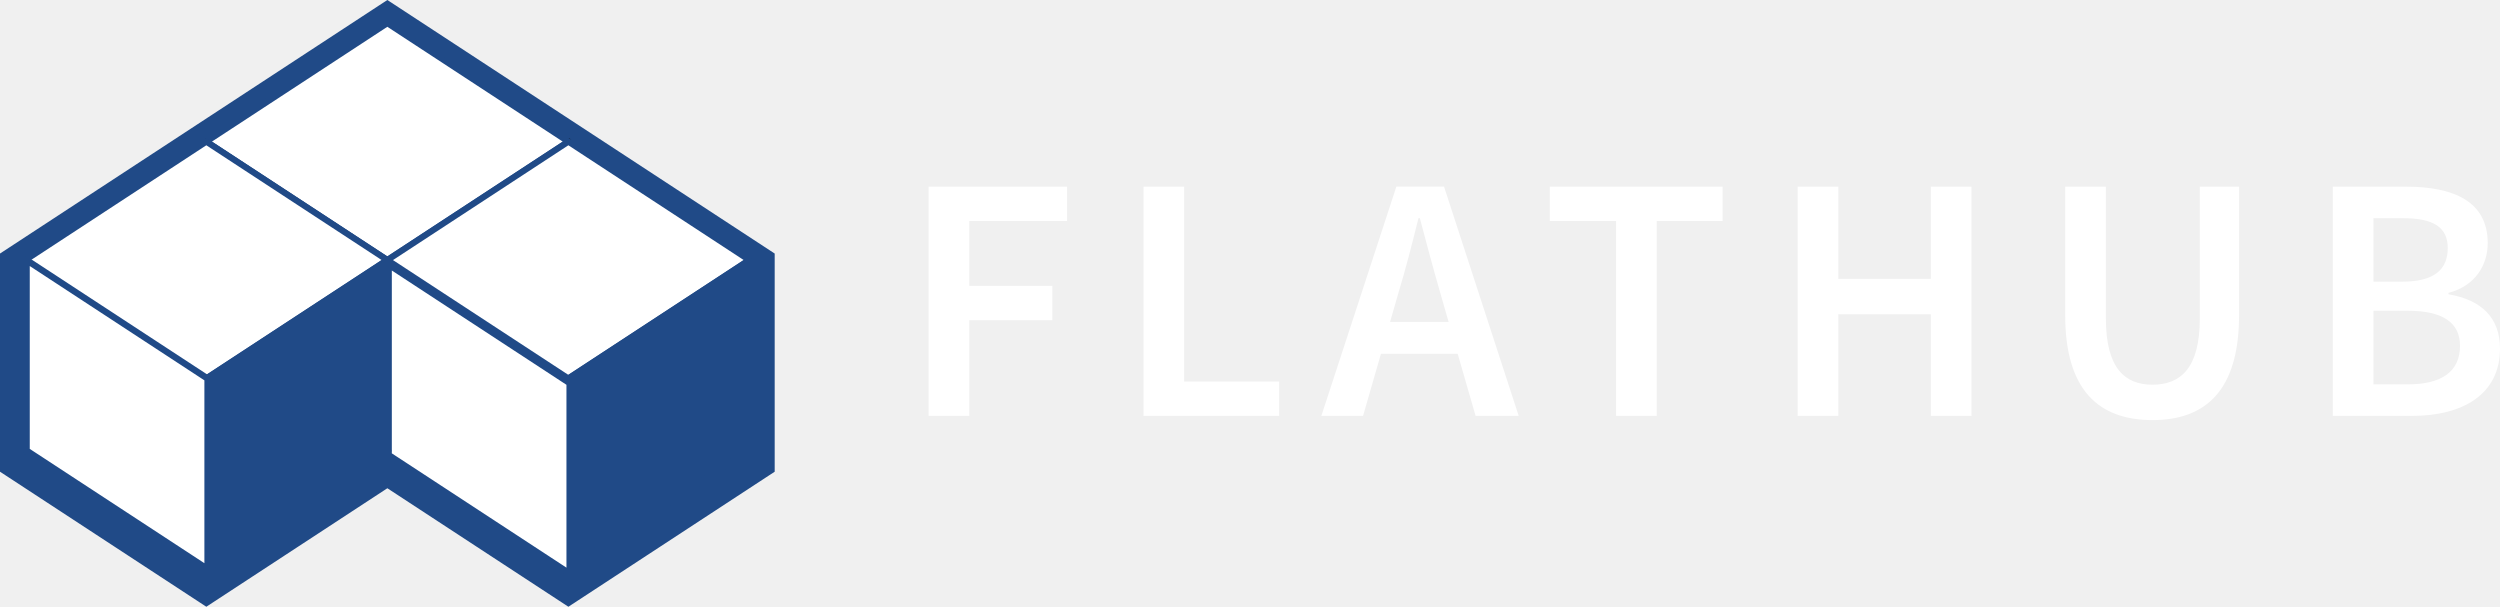
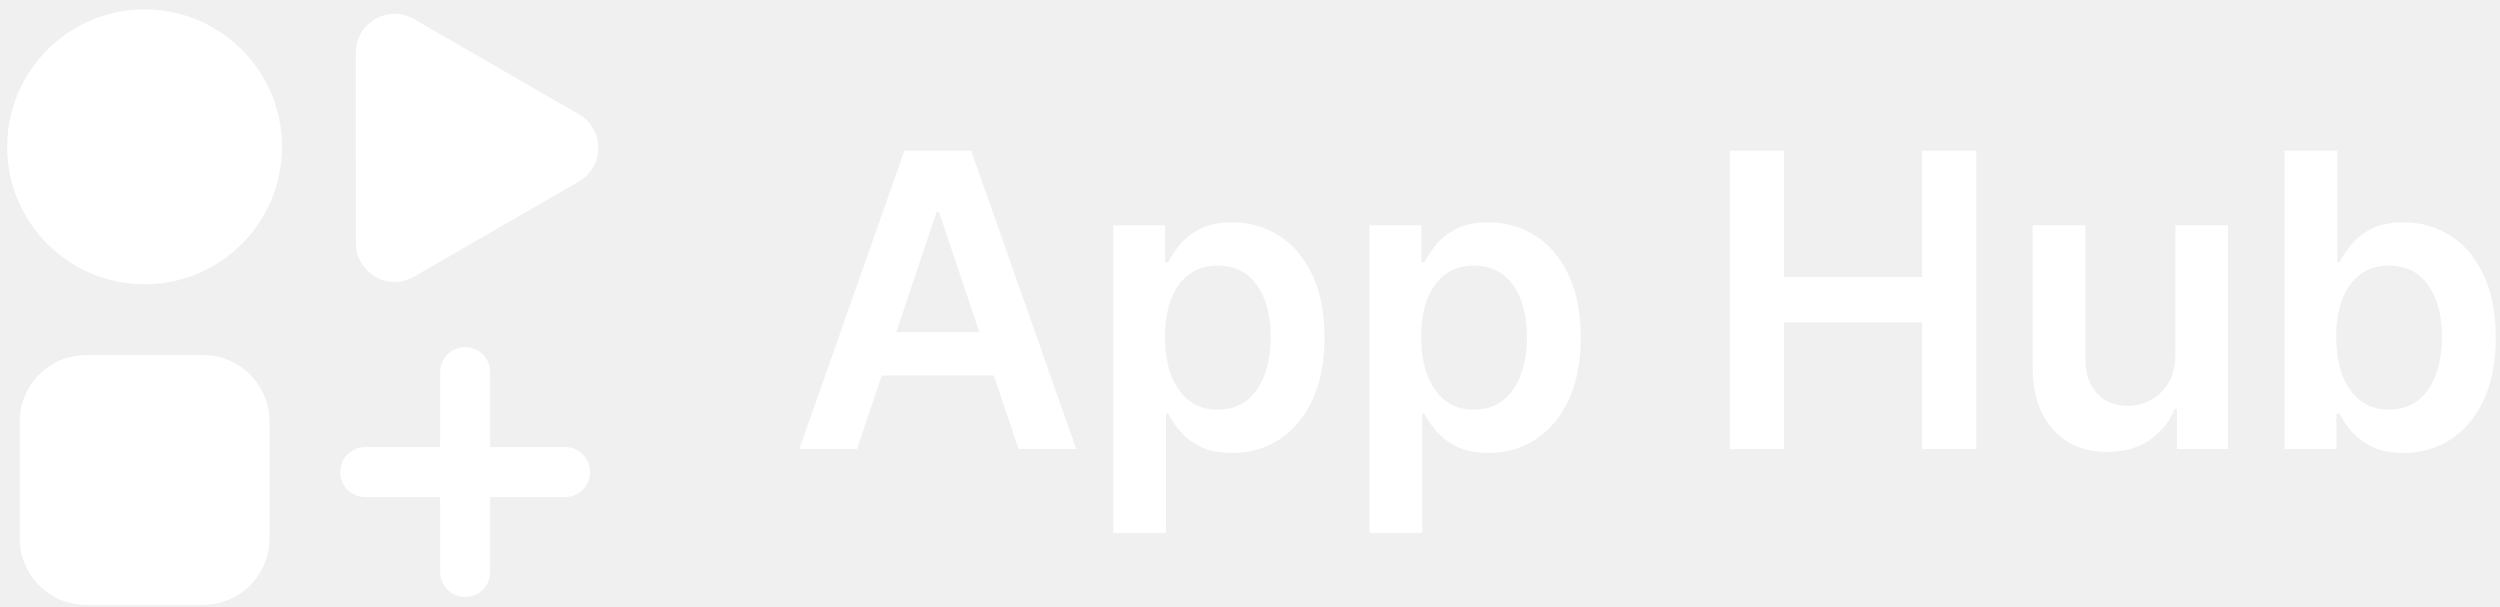
<svg xmlns="http://www.w3.org/2000/svg" width="112.129" height="27.213" viewBox="0 0 112.129 27.213" version="1.1" id="svg849">
-   <defs id="defs843" />
+   <defs id="defs843">
+     </defs>
  <g id="layer1" transform="translate(-4.194322,-354.5444)">
-     <g id="g4539" transform="translate(0,-0.9999522)">
-       <g style="stroke-width:0.777" id="g10674" transform="matrix(0.2432347,0,0,0.2446403,-186.6446,153.7986)">
-         <path style="color:#000000;clip-rule:nonzero;display:inline;overflow:visible;visibility:visible;opacity:1;isolation:auto;mix-blend-mode:normal;color-interpolation:sRGB;color-interpolation-filters:linearRGB;solid-color:#000000;solid-opacity:1;fill:#204a87;fill-opacity:1;fill-rule:nonzero;stroke:#204a87;stroke-width:9.325;stroke-linecap:square;stroke-linejoin:miter;stroke-miterlimit:4;stroke-dasharray:none;stroke-dashoffset:0;stroke-opacity:1;marker:none;marker-start:none;marker-mid:none;marker-end:none;paint-order:normal;color-rendering:auto;image-rendering:auto;shape-rendering:auto;text-rendering:auto;enable-background:accumulate" d="m 856.014,830.226 -66.764,43.449 v 34.94 l 33.382,21.723 33.379,-21.723 v -0.005 l 0.003,0.003 33.382,21.726 33.379,-21.723 v -34.94 z" id="path10642" />
-         <g id="g10652" transform="matrix(0.5022155,0,0,0.5063671,429.632,432.9046)" style="stroke-width:0.587">
-           <rect transform="matrix(0.8401933,0.5422871,-0.8401933,0.5422871,0,0)" ry="0" rx="0" y="279.426" x="1289.908" height="79.11" width="79.11" id="rect10644" style="color:#000000;clip-rule:nonzero;display:inline;overflow:visible;visibility:visible;opacity:1;isolation:auto;mix-blend-mode:normal;color-interpolation:sRGB;color-interpolation-filters:linearRGB;solid-color:#000000;solid-opacity:1;fill:#204a87;fill-opacity:1;fill-rule:nonzero;stroke:#204a87;stroke-width:2.461;stroke-linecap:square;stroke-linejoin:round;stroke-miterlimit:4;stroke-dasharray:none;stroke-dashoffset:0;stroke-opacity:1;marker:none;marker-start:none;marker-mid:none;marker-end:none;paint-order:normal;color-rendering:auto;image-rendering:auto;shape-rendering:auto;text-rendering:auto;enable-background:accumulate" />
-           <path id="path10648" d="m 915.468,824.93 -5e-5,69 -66.468,42.901 5e-5,-69 z" style="color:#000000;clip-rule:nonzero;display:inline;overflow:visible;visibility:visible;opacity:1;isolation:auto;mix-blend-mode:normal;color-interpolation:sRGB;color-interpolation-filters:linearRGB;solid-color:#000000;solid-opacity:1;fill:#204a87;fill-opacity:1;fill-rule:nonzero;stroke:#000000;stroke-width:2.349;stroke-linecap:square;stroke-linejoin:round;stroke-miterlimit:4;stroke-dasharray:none;stroke-dashoffset:0;stroke-opacity:1;marker:none;marker-start:none;marker-mid:none;marker-end:none;paint-order:normal;color-rendering:auto;image-rendering:auto;shape-rendering:auto;text-rendering:auto;enable-background:accumulate" />
-           <path style="color:#000000;clip-rule:nonzero;display:inline;overflow:visible;visibility:visible;opacity:1;isolation:auto;mix-blend-mode:normal;color-interpolation:sRGB;color-interpolation-filters:linearRGB;solid-color:#000000;solid-opacity:1;fill:#ffffff;fill-opacity:1;fill-rule:nonzero;stroke:#000000;stroke-width:2.349;stroke-linecap:square;stroke-linejoin:round;stroke-miterlimit:4;stroke-dasharray:none;stroke-dashoffset:0;stroke-opacity:1;marker:none;marker-start:none;marker-mid:none;marker-end:none;paint-order:normal;color-rendering:auto;image-rendering:auto;shape-rendering:auto;text-rendering:auto;enable-background:accumulate" d="m 783,824.93 5e-5,69 66.468,42.901 -5e-5,-69 z" id="path10650" />
-           <rect style="color:#000000;clip-rule:nonzero;display:inline;overflow:visible;visibility:visible;opacity:1;isolation:auto;mix-blend-mode:normal;color-interpolation:sRGB;color-interpolation-filters:linearRGB;solid-color:#000000;solid-opacity:1;fill:#ffffff;fill-opacity:1;fill-rule:nonzero;stroke:#204a87;stroke-width:2.461;stroke-linecap:square;stroke-linejoin:round;stroke-miterlimit:4;stroke-dasharray:none;stroke-dashoffset:0;stroke-opacity:1;marker:none;marker-start:none;marker-mid:none;marker-end:none;paint-order:normal;color-rendering:auto;image-rendering:auto;shape-rendering:auto;text-rendering:auto;enable-background:accumulate" id="rect10646" width="79.11" height="79.11" x="1226.288" y="215.806" rx="0" ry="0" transform="matrix(0.8401933,0.5422871,-0.8401933,0.5422871,0,0)" />
-         </g>
-         <g id="g10662" transform="matrix(0.5022155,0,0,0.5063671,463.0137,454.6285)" style="stroke-width:0.587">
-           <rect style="color:#000000;clip-rule:nonzero;display:inline;overflow:visible;visibility:visible;opacity:1;isolation:auto;mix-blend-mode:normal;color-interpolation:sRGB;color-interpolation-filters:linearRGB;solid-color:#000000;solid-opacity:1;fill:#204a87;fill-opacity:1;fill-rule:nonzero;stroke:#204a87;stroke-width:2.461;stroke-linecap:square;stroke-linejoin:round;stroke-miterlimit:4;stroke-dasharray:none;stroke-dashoffset:0;stroke-opacity:1;marker:none;marker-start:none;marker-mid:none;marker-end:none;paint-order:normal;color-rendering:auto;image-rendering:auto;shape-rendering:auto;text-rendering:auto;enable-background:accumulate" id="rect10654" width="79.11" height="79.11" x="1289.908" y="279.426" rx="0" ry="0" transform="matrix(0.8401933,0.5422871,-0.8401933,0.5422871,0,0)" />
-           <rect transform="matrix(0.8401933,0.5422871,-0.8401933,0.5422871,0,0)" ry="0" rx="0" y="215.806" x="1226.288" height="79.11" width="79.11" id="rect10656" style="color:#000000;clip-rule:nonzero;display:inline;overflow:visible;visibility:visible;opacity:1;isolation:auto;mix-blend-mode:normal;color-interpolation:sRGB;color-interpolation-filters:linearRGB;solid-color:#000000;solid-opacity:1;fill:#ffffff;fill-opacity:1;fill-rule:nonzero;stroke:#204a87;stroke-width:2.461;stroke-linecap:square;stroke-linejoin:round;stroke-miterlimit:4;stroke-dasharray:none;stroke-dashoffset:0;stroke-opacity:1;marker:none;marker-start:none;marker-mid:none;marker-end:none;paint-order:normal;color-rendering:auto;image-rendering:auto;shape-rendering:auto;text-rendering:auto;enable-background:accumulate" />
-           <path style="color:#000000;clip-rule:nonzero;display:inline;overflow:visible;visibility:visible;opacity:1;isolation:auto;mix-blend-mode:normal;color-interpolation:sRGB;color-interpolation-filters:linearRGB;solid-color:#000000;solid-opacity:1;fill:#204a87;fill-opacity:1;fill-rule:nonzero;stroke:#204a87;stroke-width:2.349;stroke-linecap:square;stroke-linejoin:round;stroke-miterlimit:4;stroke-dasharray:none;stroke-dashoffset:0;stroke-opacity:1;marker:none;marker-start:none;marker-mid:none;marker-end:none;paint-order:normal;color-rendering:auto;image-rendering:auto;shape-rendering:auto;text-rendering:auto;enable-background:accumulate" d="m 915.468,824.93 -5e-5,69 -66.468,42.901 5e-5,-69 z" id="path10658" />
-           <path id="path10660" d="m 783,826.544 5e-5,69 66.468,42.901 -5e-5,-69 z" style="color:#000000;clip-rule:nonzero;display:inline;overflow:visible;visibility:visible;opacity:1;isolation:auto;mix-blend-mode:normal;color-interpolation:sRGB;color-interpolation-filters:linearRGB;solid-color:#000000;solid-opacity:1;fill:#ffffff;fill-opacity:1;fill-rule:nonzero;stroke:#204a87;stroke-width:2.349;stroke-linecap:square;stroke-linejoin:round;stroke-miterlimit:4;stroke-dasharray:none;stroke-dashoffset:0;stroke-opacity:1;marker:none;marker-start:none;marker-mid:none;marker-end:none;paint-order:normal;color-rendering:auto;image-rendering:auto;shape-rendering:auto;text-rendering:auto;enable-background:accumulate" />
-         </g>
-         <g transform="matrix(0.5022155,0,0,0.5063671,396.2504,454.6285)" id="g10672" style="stroke-width:0.587">
-           <rect transform="matrix(0.8401933,0.5422871,-0.8401933,0.5422871,0,0)" ry="0" rx="0" y="279.426" x="1289.908" height="79.11" width="79.11" id="rect10664" style="color:#000000;clip-rule:nonzero;display:inline;overflow:visible;visibility:visible;opacity:1;isolation:auto;mix-blend-mode:normal;color-interpolation:sRGB;color-interpolation-filters:linearRGB;solid-color:#000000;solid-opacity:1;fill:#204a87;fill-opacity:1;fill-rule:nonzero;stroke:#204a87;stroke-width:2.461;stroke-linecap:square;stroke-linejoin:round;stroke-miterlimit:4;stroke-dasharray:none;stroke-dashoffset:0;stroke-opacity:1;marker:none;marker-start:none;marker-mid:none;marker-end:none;paint-order:normal;color-rendering:auto;image-rendering:auto;shape-rendering:auto;text-rendering:auto;enable-background:accumulate" />
-           <rect style="color:#000000;clip-rule:nonzero;display:inline;overflow:visible;visibility:visible;opacity:1;isolation:auto;mix-blend-mode:normal;color-interpolation:sRGB;color-interpolation-filters:linearRGB;solid-color:#000000;solid-opacity:1;fill:#ffffff;fill-opacity:1;fill-rule:nonzero;stroke:#204a87;stroke-width:2.461;stroke-linecap:square;stroke-linejoin:round;stroke-miterlimit:4;stroke-dasharray:none;stroke-dashoffset:0;stroke-opacity:1;marker:none;marker-start:none;marker-mid:none;marker-end:none;paint-order:normal;color-rendering:auto;image-rendering:auto;shape-rendering:auto;text-rendering:auto;enable-background:accumulate" id="rect10666" width="79.11" height="79.11" x="1226.288" y="215.806" rx="0" ry="0" transform="matrix(0.8401933,0.5422871,-0.8401933,0.5422871,0,0)" />
-           <path id="path10668" d="m 915.468,824.93 -5e-5,69 -66.468,42.901 5e-5,-69 z" style="color:#000000;clip-rule:nonzero;display:inline;overflow:visible;visibility:visible;opacity:1;isolation:auto;mix-blend-mode:normal;color-interpolation:sRGB;color-interpolation-filters:linearRGB;solid-color:#000000;solid-opacity:1;fill:#204a87;fill-opacity:1;fill-rule:nonzero;stroke:#204a87;stroke-width:2.349;stroke-linecap:square;stroke-linejoin:round;stroke-miterlimit:4;stroke-dasharray:none;stroke-dashoffset:0;stroke-opacity:1;marker:none;marker-start:none;marker-mid:none;marker-end:none;paint-order:normal;color-rendering:auto;image-rendering:auto;shape-rendering:auto;text-rendering:auto;enable-background:accumulate" />
-           <path style="color:#000000;clip-rule:nonzero;display:inline;overflow:visible;visibility:visible;opacity:1;isolation:auto;mix-blend-mode:normal;color-interpolation:sRGB;color-interpolation-filters:linearRGB;solid-color:#000000;solid-opacity:1;fill:#ffffff;fill-opacity:1;fill-rule:nonzero;stroke:#204a87;stroke-width:2.349;stroke-linecap:square;stroke-linejoin:round;stroke-miterlimit:4;stroke-dasharray:none;stroke-dashoffset:0;stroke-opacity:1;marker:none;marker-start:none;marker-mid:none;marker-end:none;paint-order:normal;color-rendering:auto;image-rendering:auto;shape-rendering:auto;text-rendering:auto;enable-background:accumulate" d="m 783,824.93 5e-5,69 66.468,42.901 -5e-5,-69 z" id="path10670" />
-         </g>
-       </g>
-       <g transform="matrix(1.02951,0,0,1.02951,-17.82503,-3.664191)" id="text10678" style="color:#000000;font-style:normal;font-variant:normal;font-weight:600;font-stretch:normal;font-size:15.27px;line-height:28.631px;font-family:'Source Sans Pro';-inkscape-font-specification:'Source Sans Pro, Semi-Bold';font-variant-ligatures:normal;font-variant-caps:normal;font-variant-numeric:normal;font-feature-settings:normal;text-indent:0;text-align:start;text-decoration:none;text-decoration-line:none;letter-spacing:0px;word-spacing:0px;text-transform:none;writing-mode:lr-tb;direction:ltr;baseline-shift:baseline;text-anchor:start;display:inline;overflow:visible;visibility:visible;fill:#ffffff;fill-opacity:1;fill-rule:nonzero;stroke:none;stroke-width:1.145;stroke-linecap:butt;stroke-linejoin:miter;stroke-opacity:1;marker:none;marker-start:none;marker-mid:none;marker-end:none;enable-background:accumulate" aria-label="FLATHUB">
-         <path id="path1493" style="font-style:normal;font-variant:normal;font-weight:600;font-stretch:normal;font-size:15.27px;font-family:'Source Sans Pro';-inkscape-font-specification:'Source Sans Pro, Semi-Bold';font-variant-ligatures:normal;font-variant-caps:normal;font-variant-numeric:normal;font-feature-settings:normal;text-align:start;letter-spacing:1.636px;writing-mode:lr-tb;text-anchor:start;fill:#ffffff;stroke-width:1.145" d="m 61.845,367.031 h 1.771 v -4.169 h 3.619 v -1.496 h -3.619 v -2.825 h 4.26 v -1.496 h -6.032 z" />
-         <path id="path1495" style="font-style:normal;font-variant:normal;font-weight:600;font-stretch:normal;font-size:15.27px;font-family:'Source Sans Pro';-inkscape-font-specification:'Source Sans Pro, Semi-Bold';font-variant-ligatures:normal;font-variant-caps:normal;font-variant-numeric:normal;font-feature-settings:normal;text-align:start;letter-spacing:1.636px;writing-mode:lr-tb;text-anchor:start;fill:#ffffff;stroke-width:1.145" d="m 71.206,367.031 h 5.91 v -1.496 H 72.977 v -8.49 h -1.771 z" />
-         <path id="path1497" style="font-style:normal;font-variant:normal;font-weight:600;font-stretch:normal;font-size:15.27px;font-family:'Source Sans Pro';-inkscape-font-specification:'Source Sans Pro, Semi-Bold';font-variant-ligatures:normal;font-variant-caps:normal;font-variant-numeric:normal;font-feature-settings:normal;text-align:start;letter-spacing:1.636px;writing-mode:lr-tb;text-anchor:start;fill:#ffffff;stroke-width:1.145" d="m 81.948,362.938 0.351,-1.222 c 0.321,-1.054 0.611,-2.184 0.886,-3.298 h 0.061 c 0.29,1.099 0.596,2.245 0.901,3.298 l 0.351,1.222 z m 3.726,4.092 h 1.878 l -3.253,-9.987 h -2.077 l -3.268,9.987 h 1.817 l 0.779,-2.703 h 3.344 z" />
-         <path id="path1499" style="font-style:normal;font-variant:normal;font-weight:600;font-stretch:normal;font-size:15.27px;font-family:'Source Sans Pro';-inkscape-font-specification:'Source Sans Pro, Semi-Bold';font-variant-ligatures:normal;font-variant-caps:normal;font-variant-numeric:normal;font-feature-settings:normal;text-align:start;letter-spacing:1.636px;writing-mode:lr-tb;text-anchor:start;fill:#ffffff;stroke-width:1.145" d="m 91.794,367.031 h 1.771 v -8.49 h 2.871 v -1.496 h -7.528 v 1.496 h 2.886 z" />
-         <path id="path1501" style="font-style:normal;font-variant:normal;font-weight:600;font-stretch:normal;font-size:15.27px;font-family:'Source Sans Pro';-inkscape-font-specification:'Source Sans Pro, Semi-Bold';font-variant-ligatures:normal;font-variant-caps:normal;font-variant-numeric:normal;font-feature-settings:normal;text-align:start;letter-spacing:1.636px;writing-mode:lr-tb;text-anchor:start;fill:#ffffff;stroke-width:1.145" d="m 99.705,367.031 h 1.771 v -4.428 h 4.031 v 4.428 h 1.771 v -9.987 h -1.771 v 4.016 h -4.031 v -4.016 h -1.771 z" />
-         <path id="path1503" style="font-style:normal;font-variant:normal;font-weight:600;font-stretch:normal;font-size:15.27px;font-family:'Source Sans Pro';-inkscape-font-specification:'Source Sans Pro, Semi-Bold';font-variant-ligatures:normal;font-variant-caps:normal;font-variant-numeric:normal;font-feature-settings:normal;text-align:start;letter-spacing:1.636px;writing-mode:lr-tb;text-anchor:start;fill:#ffffff;stroke-width:1.145" d="m 111.361,362.648 c 0,3.283 1.481,4.566 3.802,4.566 2.306,0 3.772,-1.283 3.772,-4.566 v -5.604 h -1.71 v 5.742 c 0,2.168 -0.84,2.886 -2.061,2.886 -1.206,0 -2.031,-0.718 -2.031,-2.886 v -5.742 h -1.771 z" />
-         <path id="path1505" style="font-style:normal;font-variant:normal;font-weight:600;font-stretch:normal;font-size:15.27px;font-family:'Source Sans Pro';-inkscape-font-specification:'Source Sans Pro, Semi-Bold';font-variant-ligatures:normal;font-variant-caps:normal;font-variant-numeric:normal;font-feature-settings:normal;text-align:start;letter-spacing:1.636px;writing-mode:lr-tb;text-anchor:start;fill:#ffffff;stroke-width:1.145" d="m 123.019,367.031 h 3.451 c 2.199,0 3.833,-0.931 3.833,-2.932 0,-1.344 -0.809,-2.123 -2.245,-2.367 v -0.061 c 1.176,-0.305 1.71,-1.222 1.71,-2.168 0,-1.832 -1.512,-2.458 -3.558,-2.458 h -3.191 z m 1.771,-5.848 v -2.764 h 1.298 c 1.298,0 1.939,0.382 1.939,1.298 0,0.931 -0.58,1.466 -1.985,1.466 z m 0,4.474 v -3.207 h 1.496 c 1.481,0 2.275,0.489 2.275,1.527 0,1.13 -0.809,1.68 -2.275,1.68 z" />
-       </g>
+     <g id="g932" style="fill:#ffffff" transform="matrix(0.7059205,0,0,0.7059205,-106.9889,293.6111)">
+       <circle style="fill:#ffffff;stroke-width:0.265" id="circle485" cx="166.688" cy="95.647" r="8.731" />
+       <rect style="fill:#ffffff;stroke-width:0.265" id="rect487" width="15.875" height="15.875" x="158.75" y="108.876" rx="4.233" ry="4.233" />
+       <path style="fill:#ffffff;stroke-width:0.265" id="path489" d="m 69.514,58.833 -1.781,0 -10.247,0 a 2.444,2.444 60 0 1 -2.117,-3.666 l 0.89,-1.542 5.124,-8.874 a 2.444,2.444 2.5219902e-7 0 1 4.233,0 l 0.89,1.542 5.124,8.874 a 2.444,2.444 120 0 1 -2.117,3.666 z" transform="matrix(0.8720458,0.5034759,0.5034759,-0.8720458,104.0499,109.8888)" />
+       <path id="rect348-2" style="fill:#ffffff;stroke-width:2.646" transform="rotate(90)" d="m 116.311,-194.992 c 0.879,0 1.587,0.708 1.587,1.587 v 12.7 c 0,0.879 -0.708,1.587 -1.587,1.587 -0.879,0 -1.587,-0.708 -1.587,-1.587 v -12.7 c 0,-0.879 0.708,-1.587 1.587,-1.587 z m -7.937,7.938 c 0,-0.879 0.708,-1.587 1.587,-1.587 h 12.7 c 0.879,0 1.587,0.708 1.587,1.587 0,0.879 -0.708,1.587 -1.587,1.587 h -12.7 c -0.879,0 -1.587,-0.708 -1.587,-1.587 z" />
+     </g>
+     <g aria-label="App Hub" id="text499-3" style="font-size:18.398px;font-family:Inter;-inkscape-font-specification:'Inter, @wght=600';font-variation-settings:'wght' 600;fill:#ffffff;stroke-width:1.855">
+       <path d="m 42.635,374.683 h -2.587 l 4.71,-13.38 h 2.992 l 4.717,13.38 H 49.88 L 46.307,364.047 h -0.105 z m 0.085,-5.246 h 7.056 v 1.947 h -7.056 z" id="path1972" />
+       <path d="m 54.127,378.446 v -13.798 h 2.326 v 1.659 h 0.137 q 0.183,-0.366 0.516,-0.777 0.333,-0.418 0.902,-0.712 0.568,-0.301 1.45,-0.301 1.163,0 2.097,0.595 0.941,0.588 1.49,1.744 0.555,1.15 0.555,2.822 0,1.653 -0.542,2.809 -0.542,1.156 -1.477,1.764 -0.934,0.608 -2.117,0.608 -0.862,0 -1.431,-0.287 -0.568,-0.287 -0.915,-0.693 -0.34,-0.412 -0.529,-0.777 h -0.098 v 5.344 z m 2.319,-8.781 q 0,0.973 0.274,1.705 0.281,0.732 0.804,1.143 0.529,0.405 1.281,0.405 0.784,0 1.313,-0.418 0.529,-0.425 0.797,-1.156 0.274,-0.738 0.274,-1.679 0,-0.934 -0.268,-1.659 -0.268,-0.725 -0.797,-1.137 -0.529,-0.412 -1.32,-0.412 -0.758,0 -1.287,0.399 -0.529,0.399 -0.804,1.117 -0.268,0.719 -0.268,1.692 z" id="path1974" />
+       <path d="m 65.619,378.446 v -13.798 h 2.326 v 1.659 H 68.082 q 0.183,-0.366 0.516,-0.777 0.333,-0.418 0.902,-0.712 0.568,-0.301 1.45,-0.301 1.163,0 2.097,0.595 0.941,0.588 1.49,1.744 0.555,1.15 0.555,2.822 0,1.653 -0.542,2.809 -0.542,1.156 -1.477,1.764 -0.934,0.608 -2.117,0.608 -0.862,0 -1.431,-0.287 -0.568,-0.287 -0.915,-0.693 -0.34,-0.412 -0.529,-0.777 h -0.098 v 5.344 z m 2.319,-8.781 q 0,0.973 0.274,1.705 0.281,0.732 0.804,1.143 0.529,0.405 1.281,0.405 0.784,0 1.313,-0.418 0.529,-0.425 0.797,-1.156 0.274,-0.738 0.274,-1.679 0,-0.934 -0.268,-1.659 -0.268,-0.725 -0.797,-1.137 -0.529,-0.412 -1.32,-0.412 -0.758,0 -1.287,0.399 -0.529,0.399 -0.804,1.117 -0.268,0.719 -0.268,1.692 z" id="path1976" />
+       <path d="m 81.782,374.683 v -13.38 h 2.424 v 5.664 h 6.2 v -5.664 h 2.43 v 13.38 h -2.43 v -5.684 h -6.2 v 5.684 z" id="path1978" />
+       <path d="m 101.76,370.463 v -5.815 h 2.365 v 10.035 h -2.293 v -1.784 h -0.105 q -0.34,0.843 -1.117,1.379 -0.771,0.536 -1.901,0.536 -0.987,0 -1.744,-0.438 -0.751,-0.444 -1.176,-1.287 -0.425,-0.849 -0.425,-2.051 v -6.389 h 2.365 v 6.024 q 0,0.954 0.523,1.516 0.523,0.562 1.372,0.562 0.523,0 1.013,-0.255 0.49,-0.255 0.804,-0.758 0.32,-0.51 0.32,-1.274 z" id="path1980" />
+       <path d="m 106.66,374.683 v -13.38 h 2.365 v 5.004 h 0.098 q 0.183,-0.366 0.516,-0.777 0.333,-0.418 0.902,-0.712 0.568,-0.301 1.45,-0.301 1.163,0 2.097,0.595 0.941,0.588 1.49,1.744 0.555,1.15 0.555,2.822 0,1.653 -0.542,2.809 -0.542,1.156 -1.476,1.764 -0.934,0.608 -2.117,0.608 -0.862,0 -1.431,-0.287 -0.568,-0.287 -0.915,-0.693 -0.34,-0.412 -0.529,-0.777 h -0.137 v 1.581 z m 2.319,-5.018 q 0,0.973 0.274,1.705 0.281,0.732 0.804,1.143 0.529,0.405 1.281,0.405 0.784,0 1.313,-0.418 0.529,-0.425 0.797,-1.156 0.274,-0.738 0.274,-1.679 0,-0.934 -0.268,-1.659 -0.268,-0.725 -0.797,-1.137 -0.529,-0.412 -1.32,-0.412 -0.758,0 -1.287,0.399 -0.529,0.399 -0.804,1.117 -0.268,0.719 -0.268,1.692 z" id="path1982" />
    </g>
  </g>
</svg>
